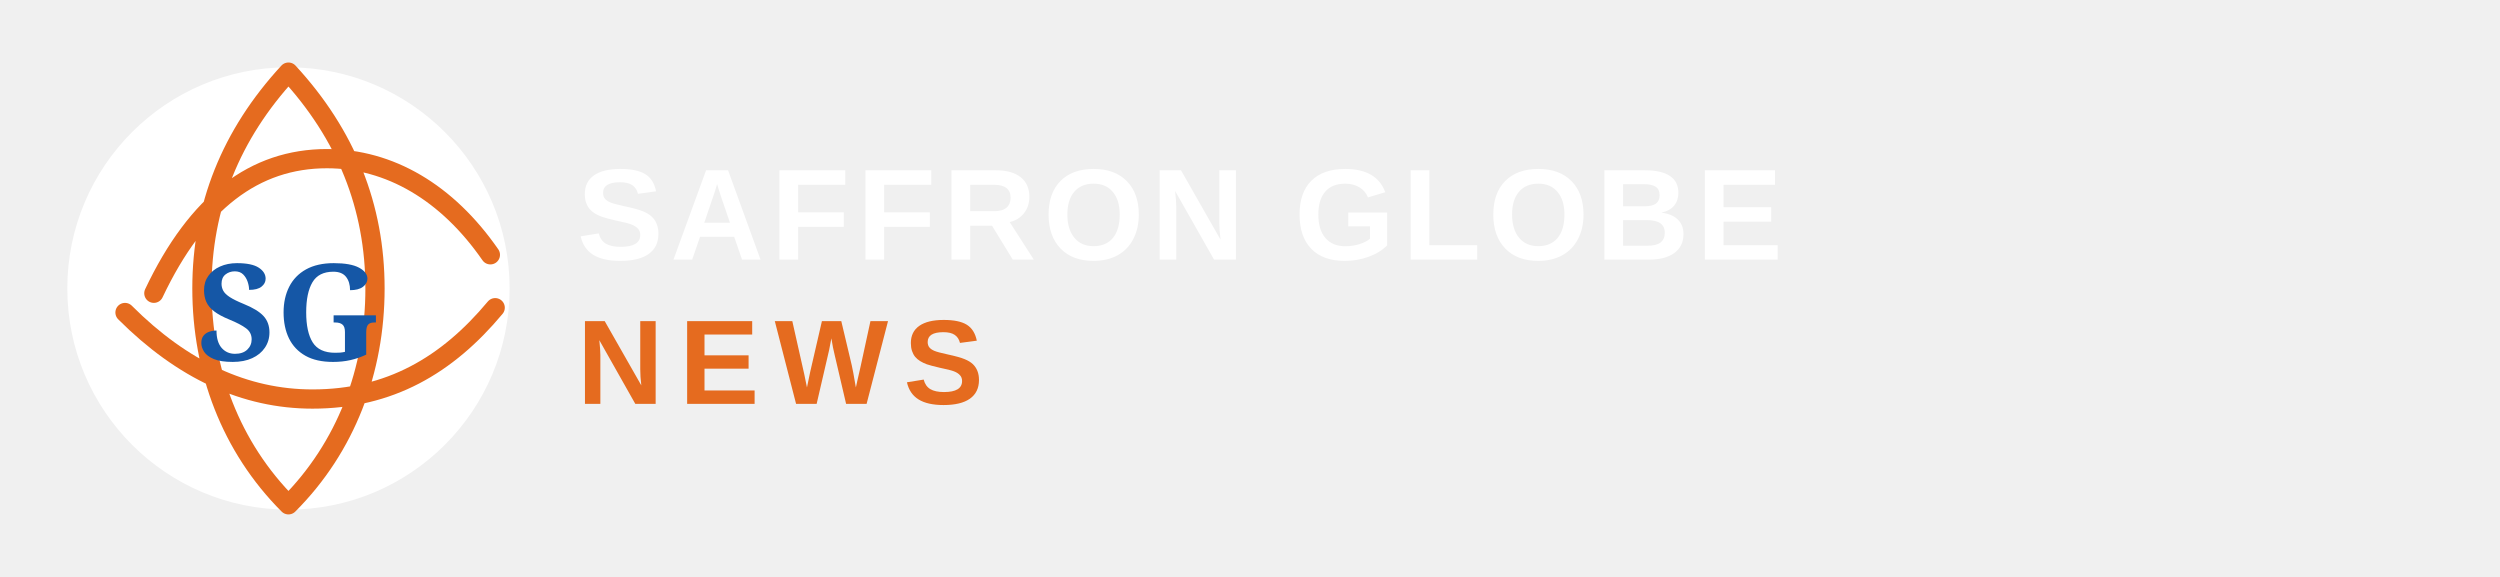
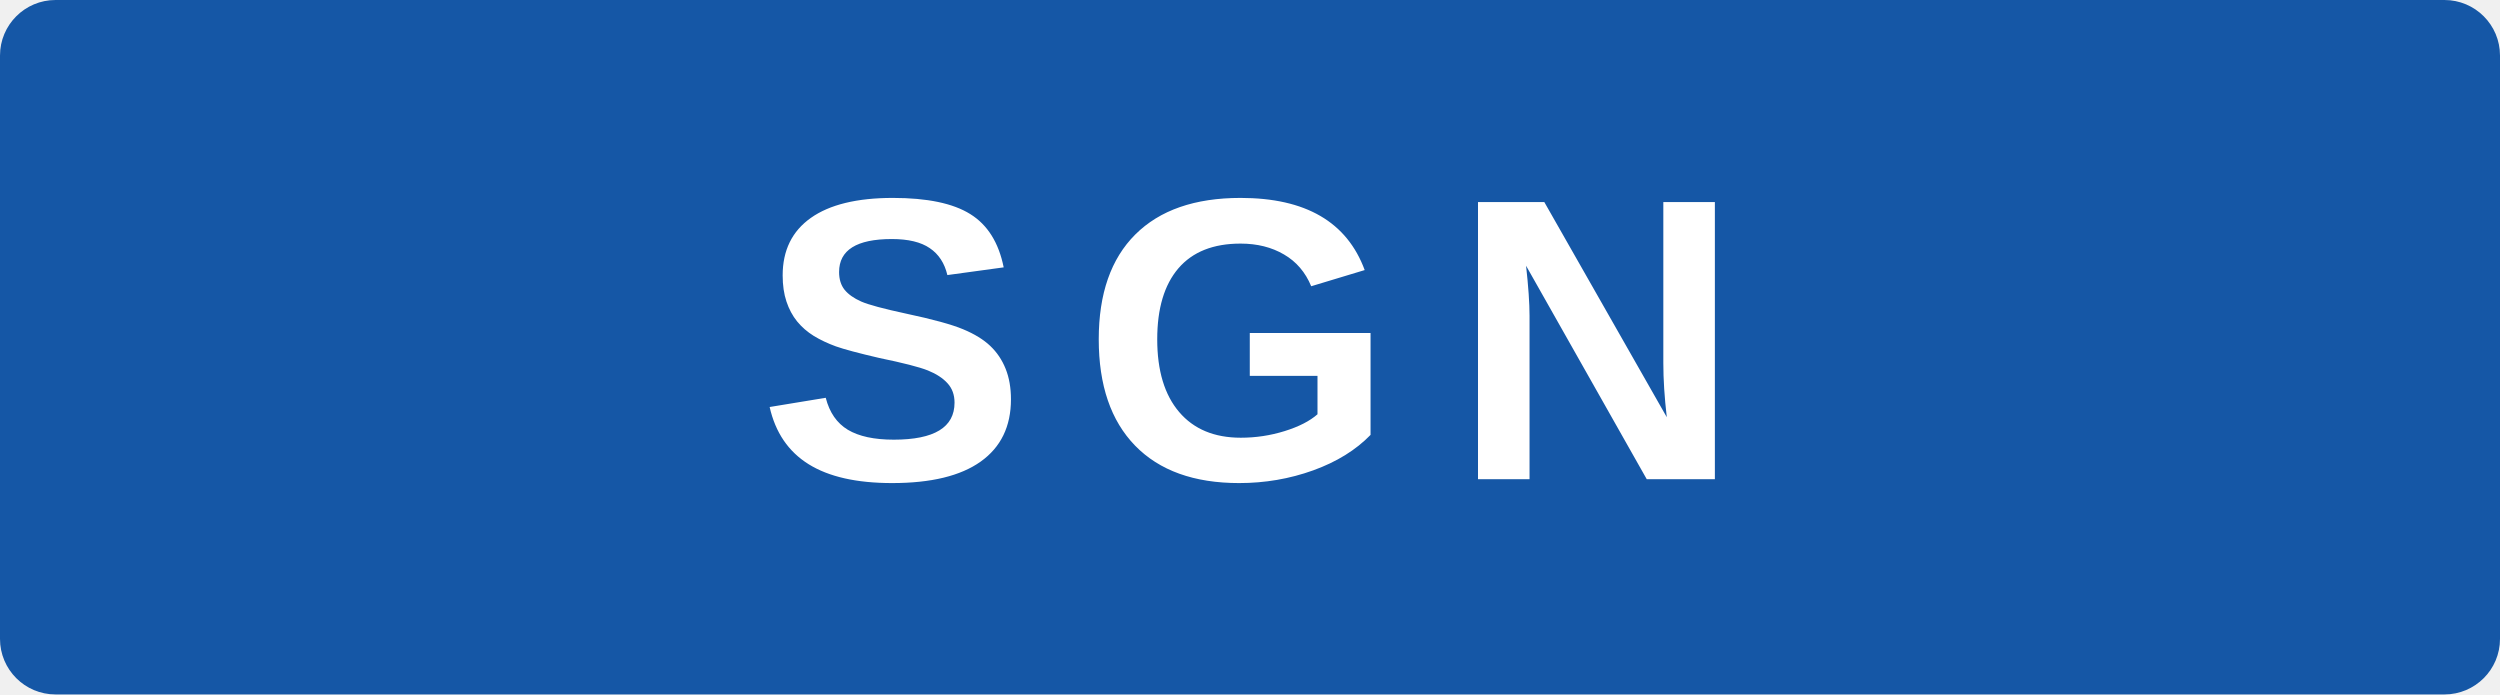
- <svg xmlns="http://www.w3.org/2000/svg" viewBox="0 0 520 120" role="img" aria-labelledby="title desc">
-   <rect width="520" height="120" fill="none" />
-   <g transform="translate(8 8)">
-     <circle cx="52" cy="52" r="46" fill="#ffffff" />
-     <path d="M24 53c9-19 21-28 36-28 13 0 25 7 34 20M18 57c12 12 25 18 39 18 16 0 28-7 38-19M52 7c-12 13-18 28-18 45s6 33 18 45M52 7c12 13 18 28 18 45s-6 33-18 45" fill="none" stroke="#e56b1f" stroke-width="4" stroke-linecap="round" />
-     <text x="52" y="67" text-anchor="middle" font-family="Georgia,serif" font-size="28" font-weight="700" fill="#1557a6">SG</text>
-   </g>
-   <text x="120" y="54" font-family="Arial,sans-serif" font-size="27" font-weight="800" letter-spacing="1.4" fill="#ffffff">SAFFRON GLOBE</text>
-   <text x="120" y="84" font-family="Arial,sans-serif" font-size="25" font-weight="800" letter-spacing="3.2" fill="#e56b1f">NEWS</text>
+ <svg xmlns="http://www.w3.org/2000/svg" viewBox="0 0 360 100" role="img" aria-labelledby="title">
+   <rect width="360" height="100" rx="8" fill="#1557a6" />
+   <text x="180" y="69" text-anchor="middle" font-family="Arial,sans-serif" font-size="58" font-weight="900" letter-spacing="8" fill="#ffffff">SGN</text>
</svg>
